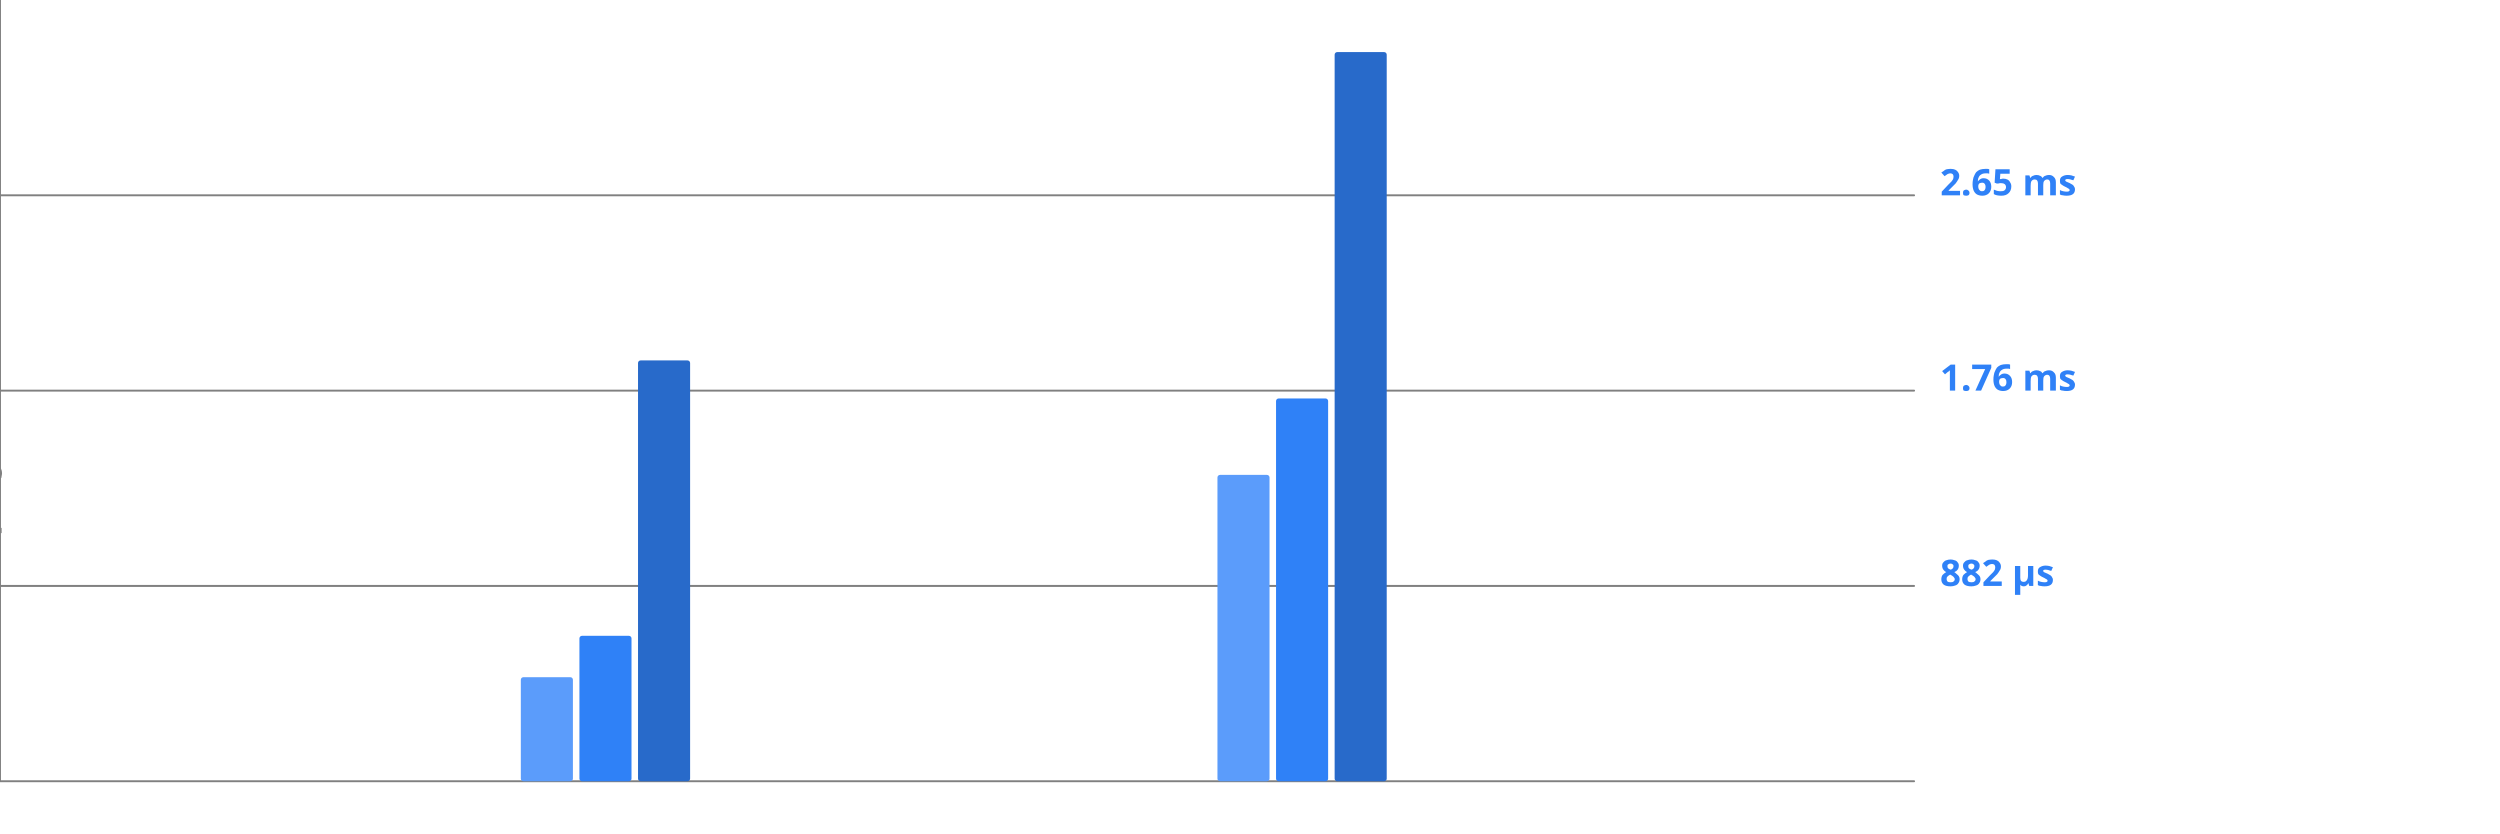
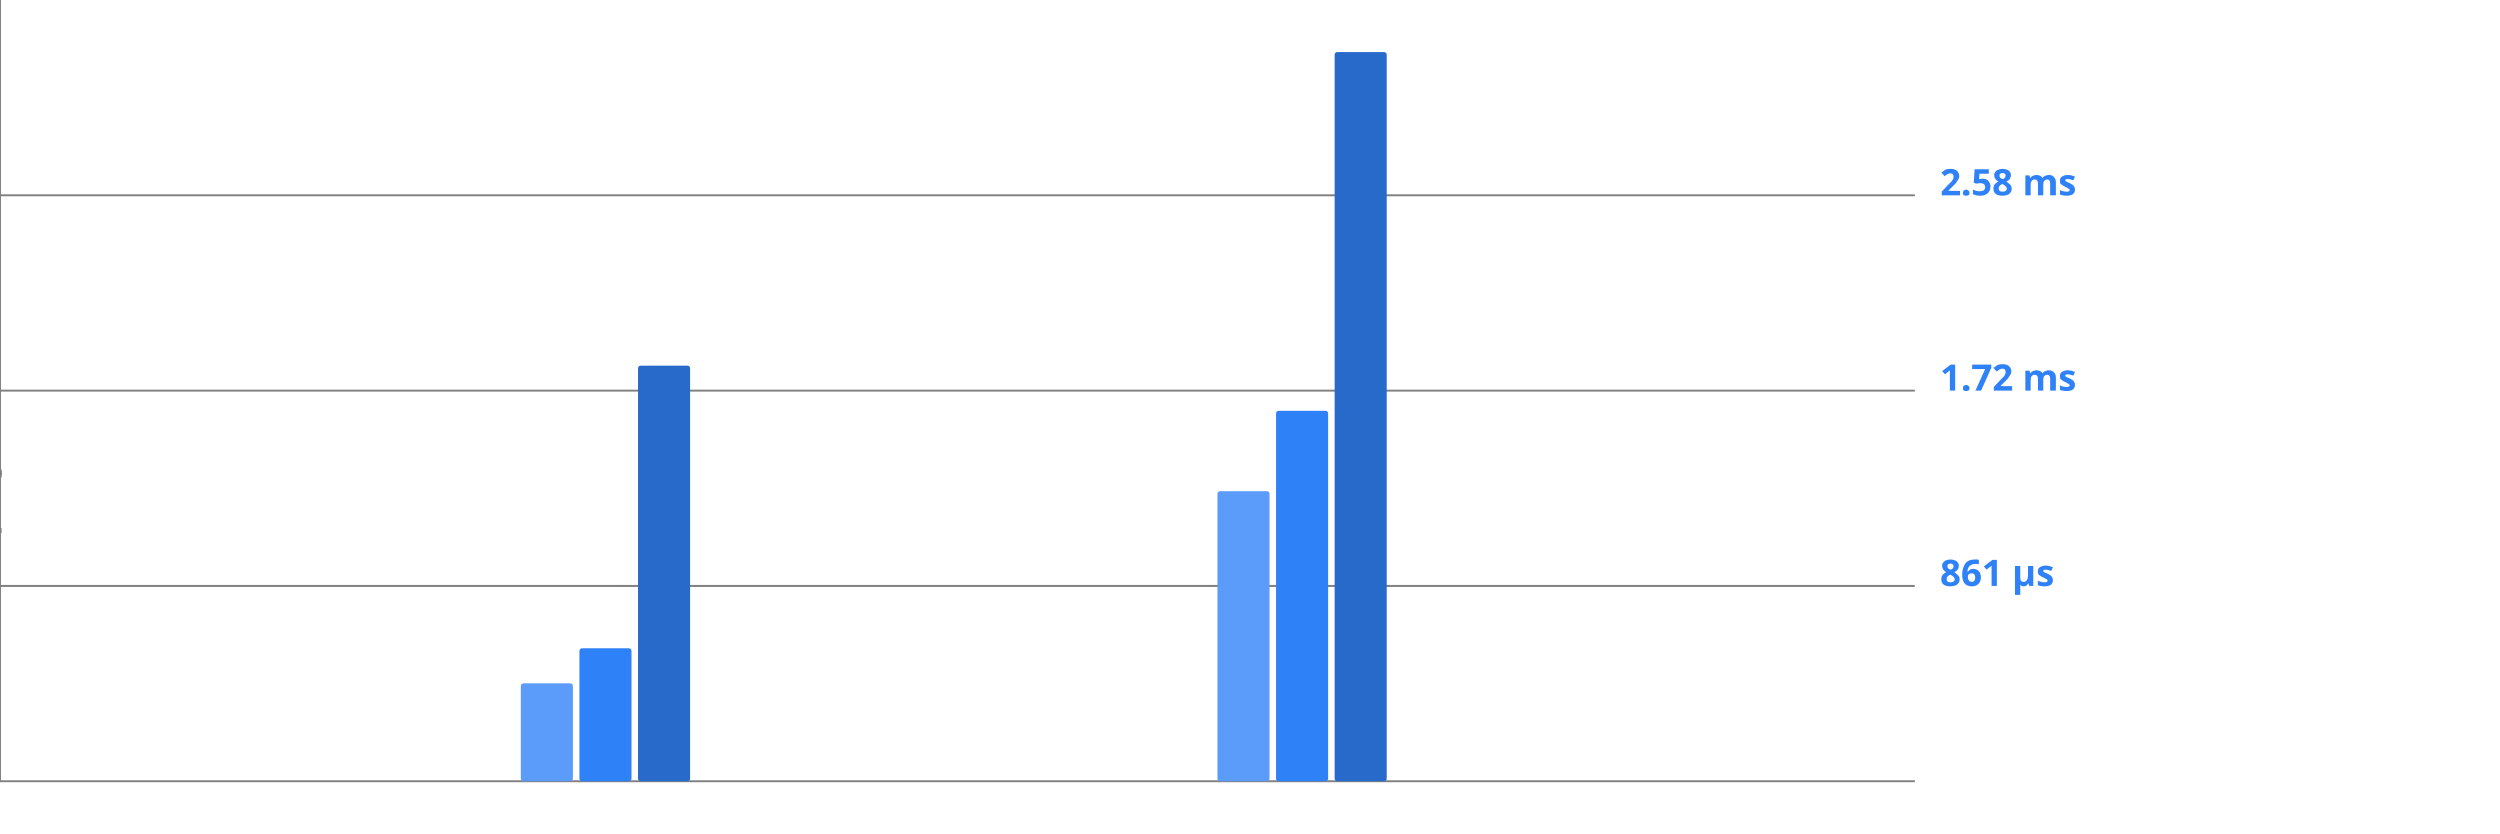
<svg xmlns="http://www.w3.org/2000/svg" class="chart" viewBox="0 0 96 32">
  <style>
-     .chart .bg {
-       fill: #eee5;
-     }
    .chart .w {
      fill: none;
      stroke: #808080;
      stroke-width: 0.075;
    }
    .chart .t {
      font-size: 1.4px;
      font-weight: bold;
      fill: #808080;
      font-family: -apple-system, BlinkMacSystemFont, "Segoe UI", "Noto Sans", Helvetica, Arial, sans-serif, "Apple Costartr Emoji", "Segoe UI Emoji";
      transform: rotate(90deg);
      transform-box: fill-box;
      transform-origin: left;
    }
    .chart .un {
      font-size: 1.4px;
      font-weight: bold;
      fill: #2f81f7;
      font-family: -apple-system, BlinkMacSystemFont, "Segoe UI", "Noto Sans", Helvetica, Arial, sans-serif, "Apple Costartr Emoji", "Segoe UI Emoji";
    }
    .chart path {
      fill: none;
      stroke: #2f81f7;
      stroke-linejoin: round;
      stroke-linecap: round;
    }
  </style>
-   <text class="un" x="74.5" y="7.5">2.65 ms</text>
-   <text class="un" x="74.5" y="15">1.76 ms</text>
-   <text class="un" x="74.5" y="22.5">882 μs</text>
+   <text class="un" x="74.5" y="7.5">2.58 ms</text>
+   <text class="un" x="74.5" y="15">1.72 ms</text>
+   <text class="un" x="74.5" y="22.5">861 μs</text>
  <path class="w" d="     M0,0 0,30 73.5,30     M0,7.5 73.5,7.5     M0,15 73.5,15     M0,22.5 73.5,22.5   " />
  <text x="17.75" y="1" class="t">
    for key
  </text>
-   <rect fill="#5b9cfb" x="20" y="26.004" height="3.996" width="2" rx="0.1" />
-   <rect fill="#2f81f7" x="22.25" y="24.415" height="5.585" width="2" rx="0.1" />
-   <rect fill="#286aca" x="24.5" y="13.84" height="16.16" width="2" rx="0.1" />
+   <rect fill="#5b9cfb" x="20" y="26.24" height="3.76" width="2" rx="0.1" />
+   <rect fill="#2f81f7" x="22.25" y="24.894" height="5.106" width="2" rx="0.1" />
+   <rect fill="#286aca" x="24.5" y="14.042" height="15.958" width="2" rx="0.1" />
  <text x="44.5" y="1" class="t">
    object values
  </text>
-   <rect fill="#5b9cfb" x="46.75" y="18.236" height="11.764" width="2" rx="0.1" />
-   <rect fill="#2f81f7" x="49" y="15.301" height="14.699" width="2" rx="0.1" />
+   <rect fill="#5b9cfb" x="46.75" y="18.861" height="11.139" width="2" rx="0.1" />
+   <rect fill="#2f81f7" x="49" y="15.774" height="14.226" width="2" rx="0.1" />
  <rect fill="#286aca" x="51.25" y="2" height="28" width="2" rx="0.1" />
</svg>
